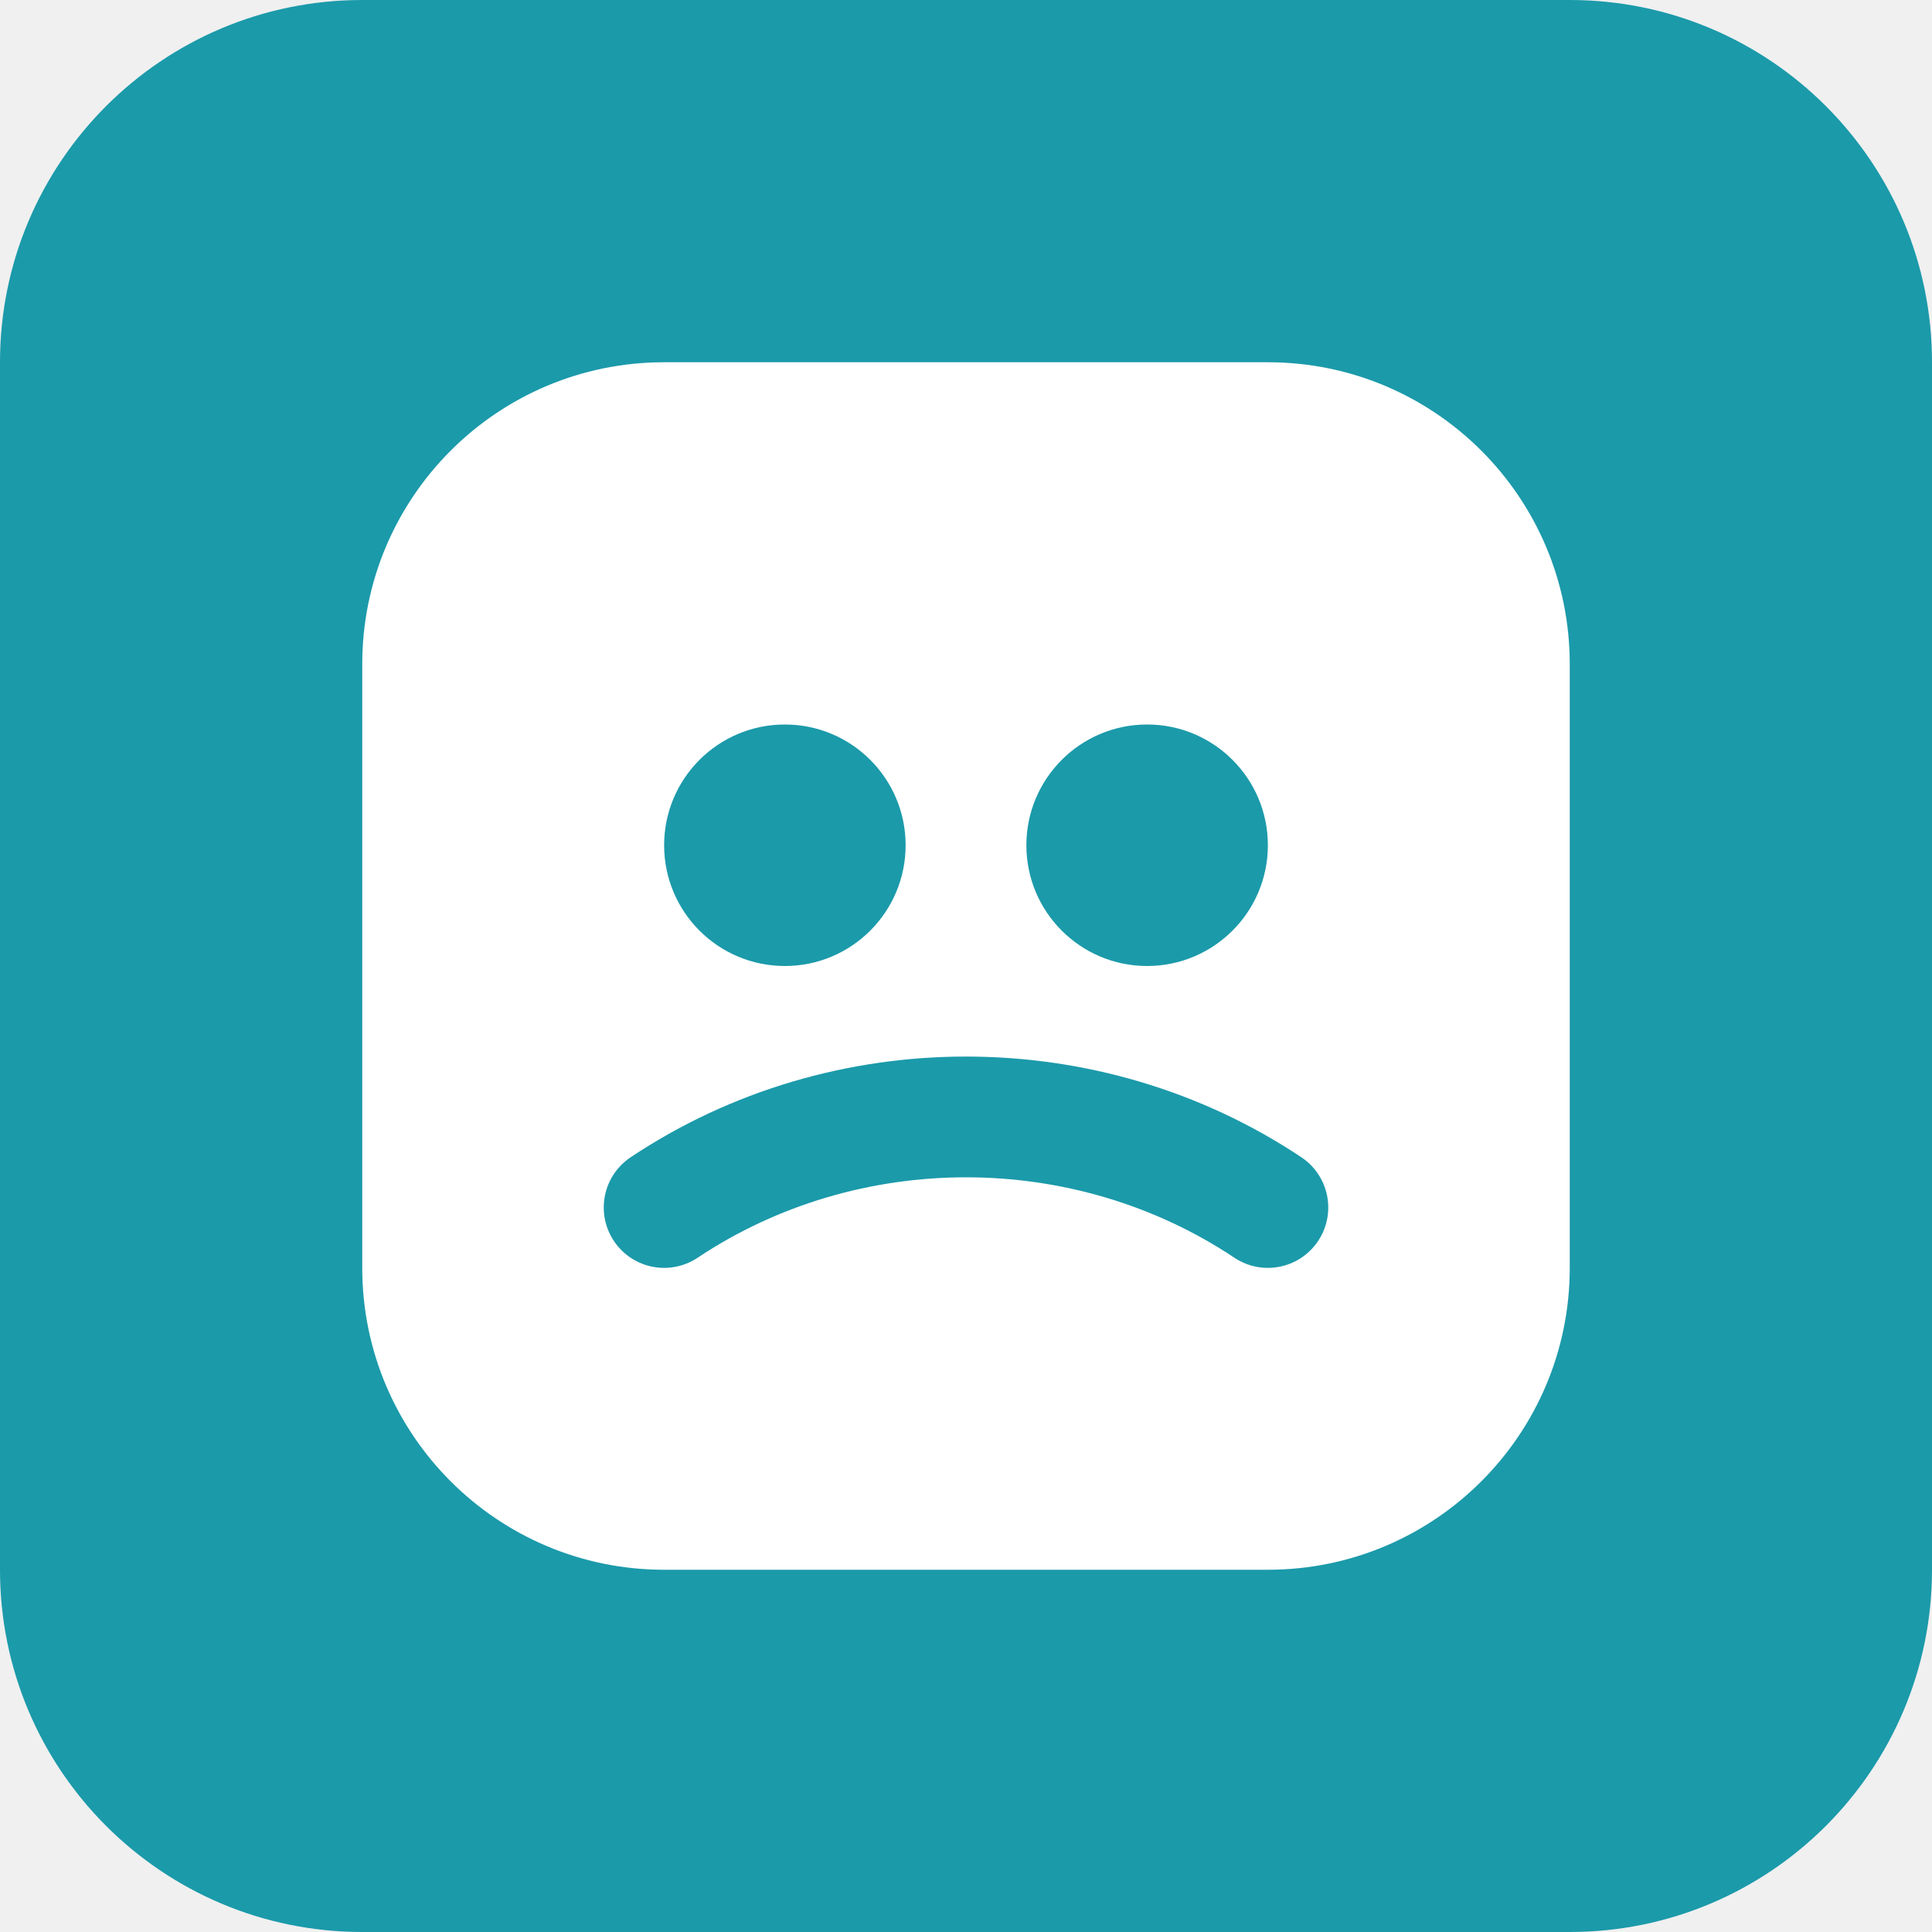
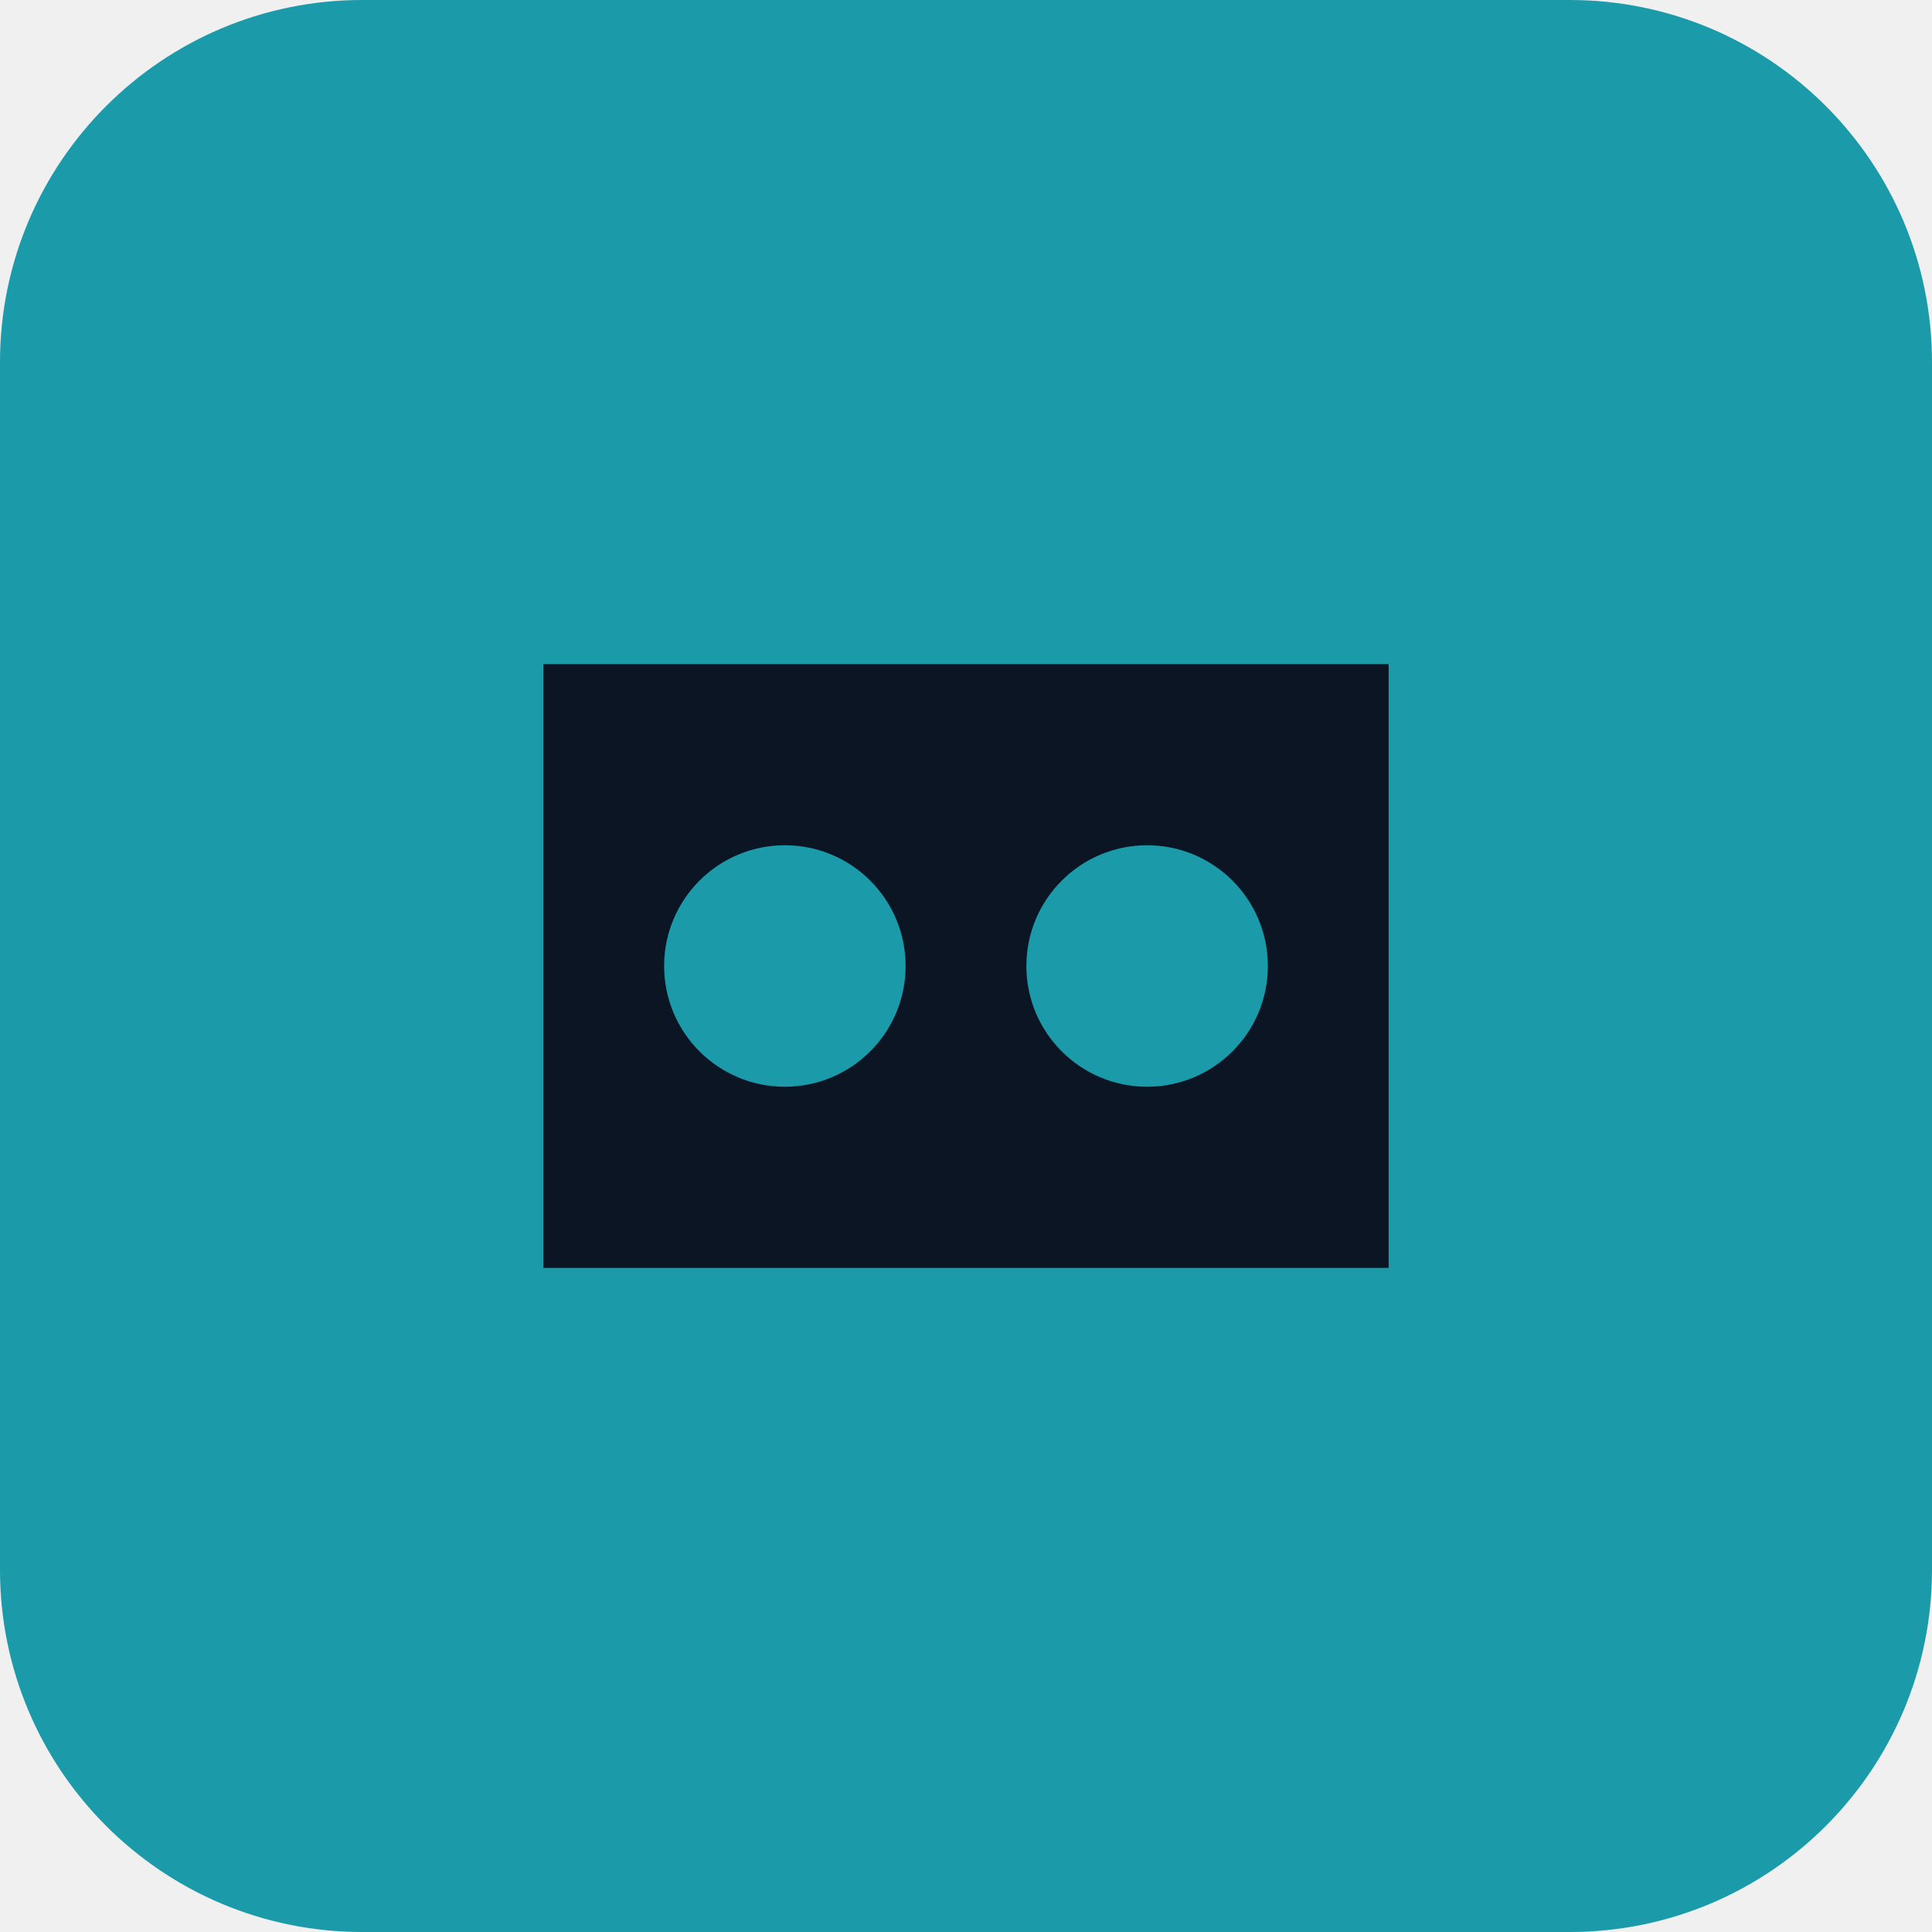
<svg xmlns="http://www.w3.org/2000/svg" viewBox="0 0 64 64">
  <rect width="64" height="64" rx="12" fill="#1B9AAA" />
-   <rect x="12" y="12" width="40" height="40" rx="10" fill="#fff" />
-   <circle cx="26" cy="28" r="4" fill="#1B9AAA" />
-   <circle cx="38" cy="28" r="4" fill="#1B9AAA" />
-   <path d="M22 40c6-4 14-4 20 0" stroke="#1B9AAA" stroke-width="4" fill="none" stroke-linecap="round" />
+   <path d="M18 22h28v20H18z" fill="#0b1524" />
+   <circle cx="26" cy="32" r="4" fill="#1B9AAA" />
+   <circle cx="38" cy="32" r="4" fill="#1B9AAA" />
</svg>
